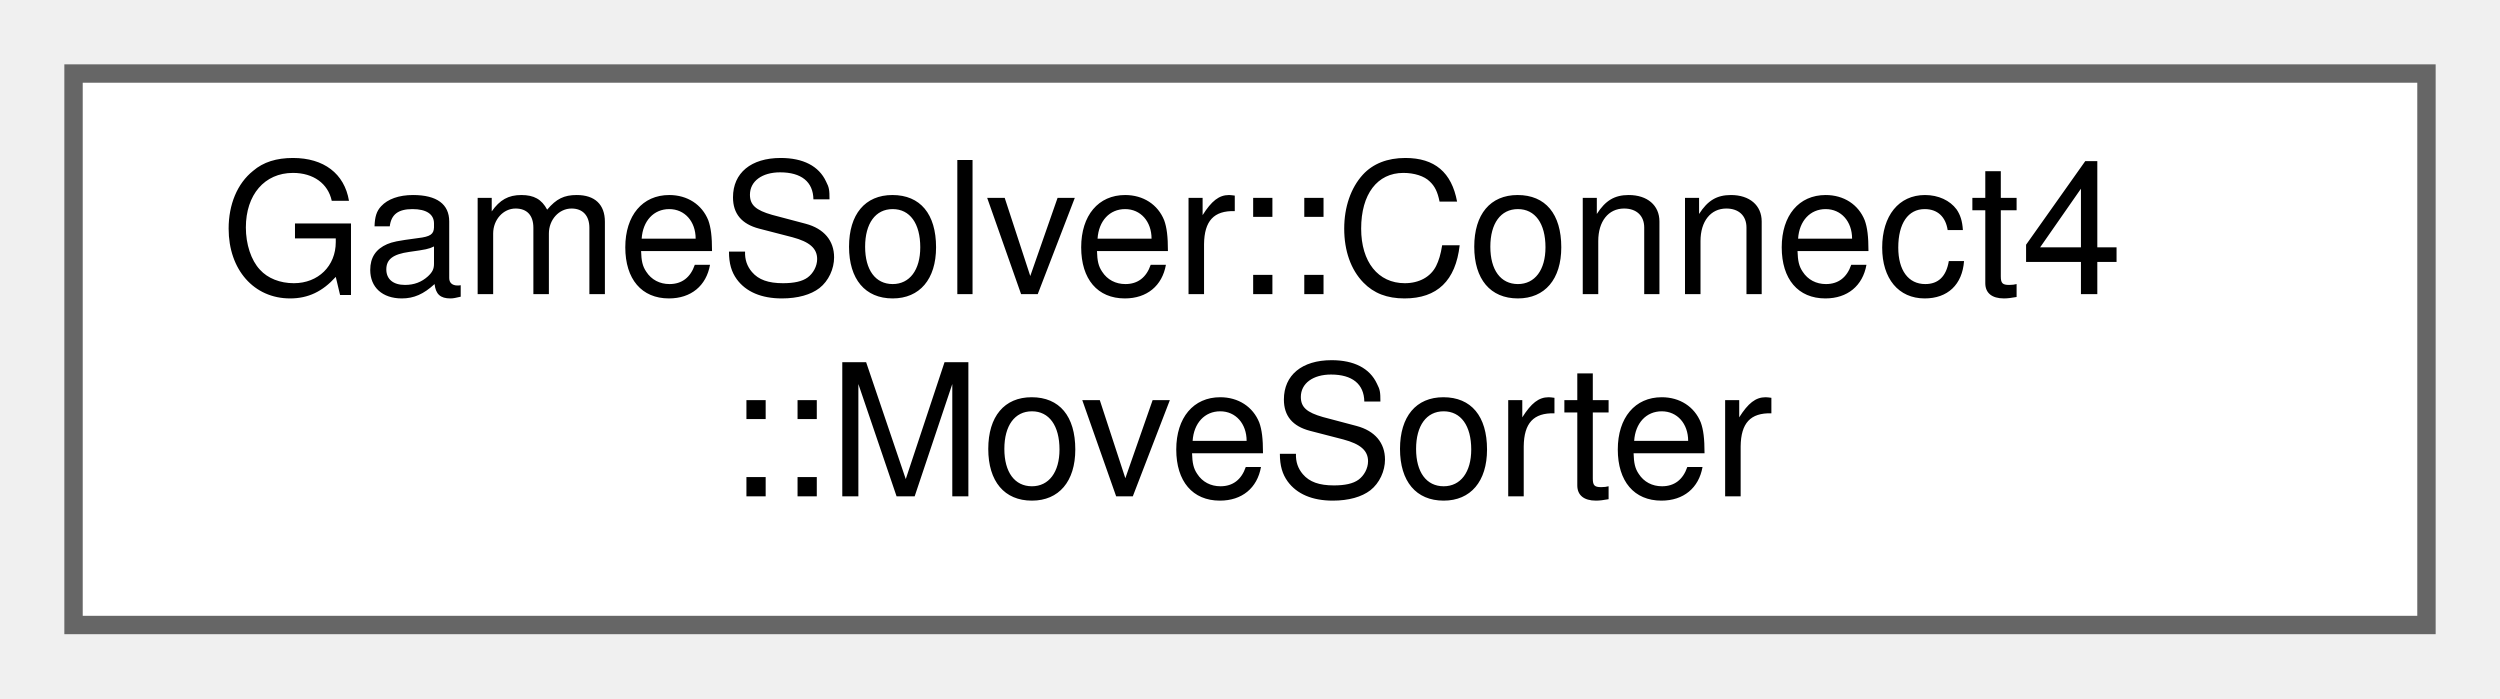
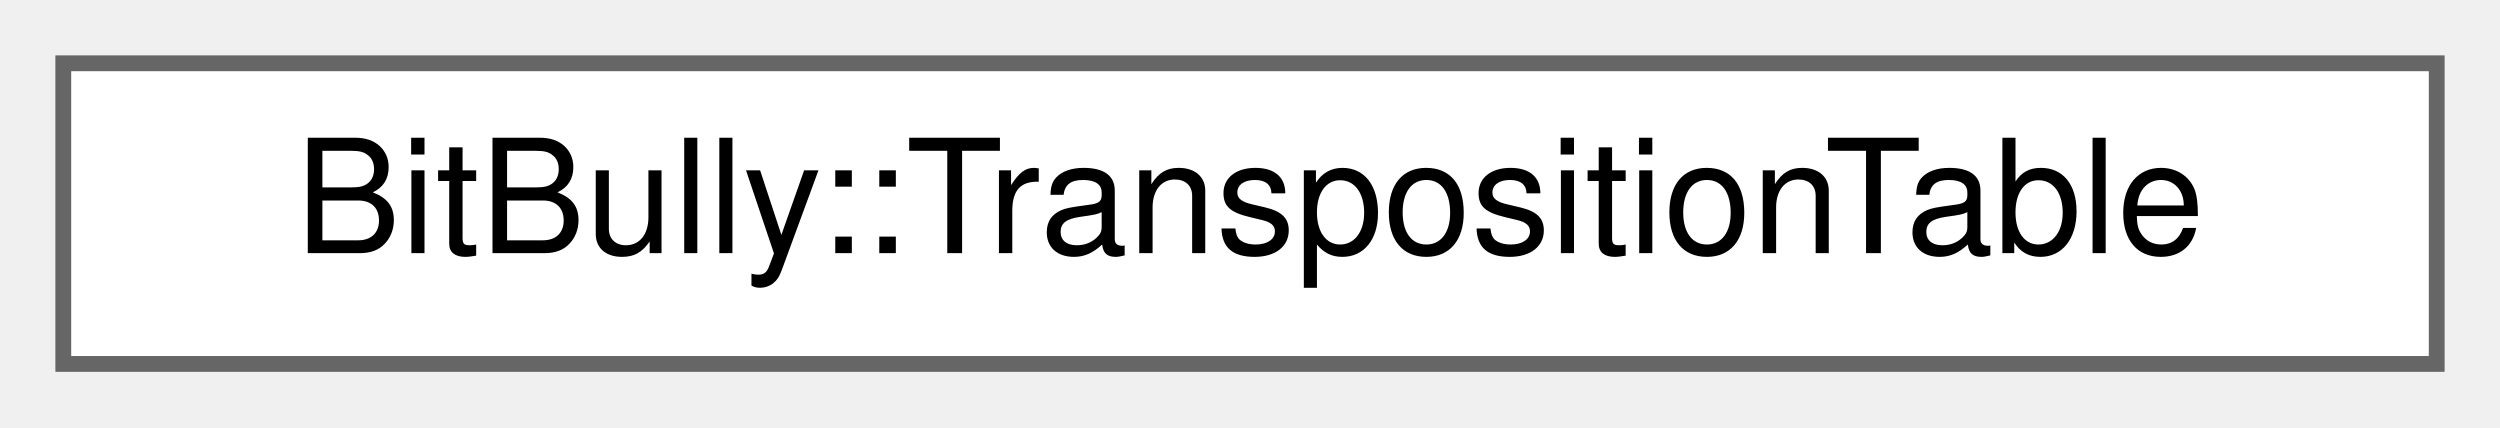
- <svg xmlns="http://www.w3.org/2000/svg" xmlns:xlink="http://www.w3.org/1999/xlink" width="136pt" height="38pt" viewBox="0.00 0.00 136.00 38.00">
-   <g id="graph0" class="graph" transform="scale(1 1) rotate(0) translate(4 34)">
+ <svg xmlns="http://www.w3.org/2000/svg" xmlns:xlink="http://www.w3.org/1999/xlink" width="158pt" height="27pt" viewBox="0.00 0.00 158.00 27.00">
+   <g id="graph0" class="graph" transform="scale(1 1) rotate(0) translate(4 23)">
    <g id="Node000000" class="node">
      <g id="a_Node000000">
-         <a xlink:href="d1/dfa/classGameSolver_1_1Connect4_1_1MoveSorter.html" target="_top" xlink:title=" ">
-           <polygon fill="white" stroke="#666666" points="128,-30 0,-30 0,0 128,0 128,-30" />
-           <text text-anchor="start" x="8" y="-18" font-family="Helvetica,sans-Serif" font-size="10.00">GameSolver::Connect4</text>
-           <text text-anchor="middle" x="64" y="-7" font-family="Helvetica,sans-Serif" font-size="10.00">::MoveSorter</text>
+         <a xlink:href="db/dc6/classBitBully_1_1TranspositionTable.html" target="_top" xlink:title=" ">
+           <polygon fill="white" stroke="#666666" points="150,-19 0,-19 0,0 150,0 150,-19" />
+           <text text-anchor="middle" x="75" y="-7" font-family="Helvetica,sans-Serif" font-size="10.00">BitBully::TranspositionTable</text>
        </a>
      </g>
    </g>
  </g>
</svg>
